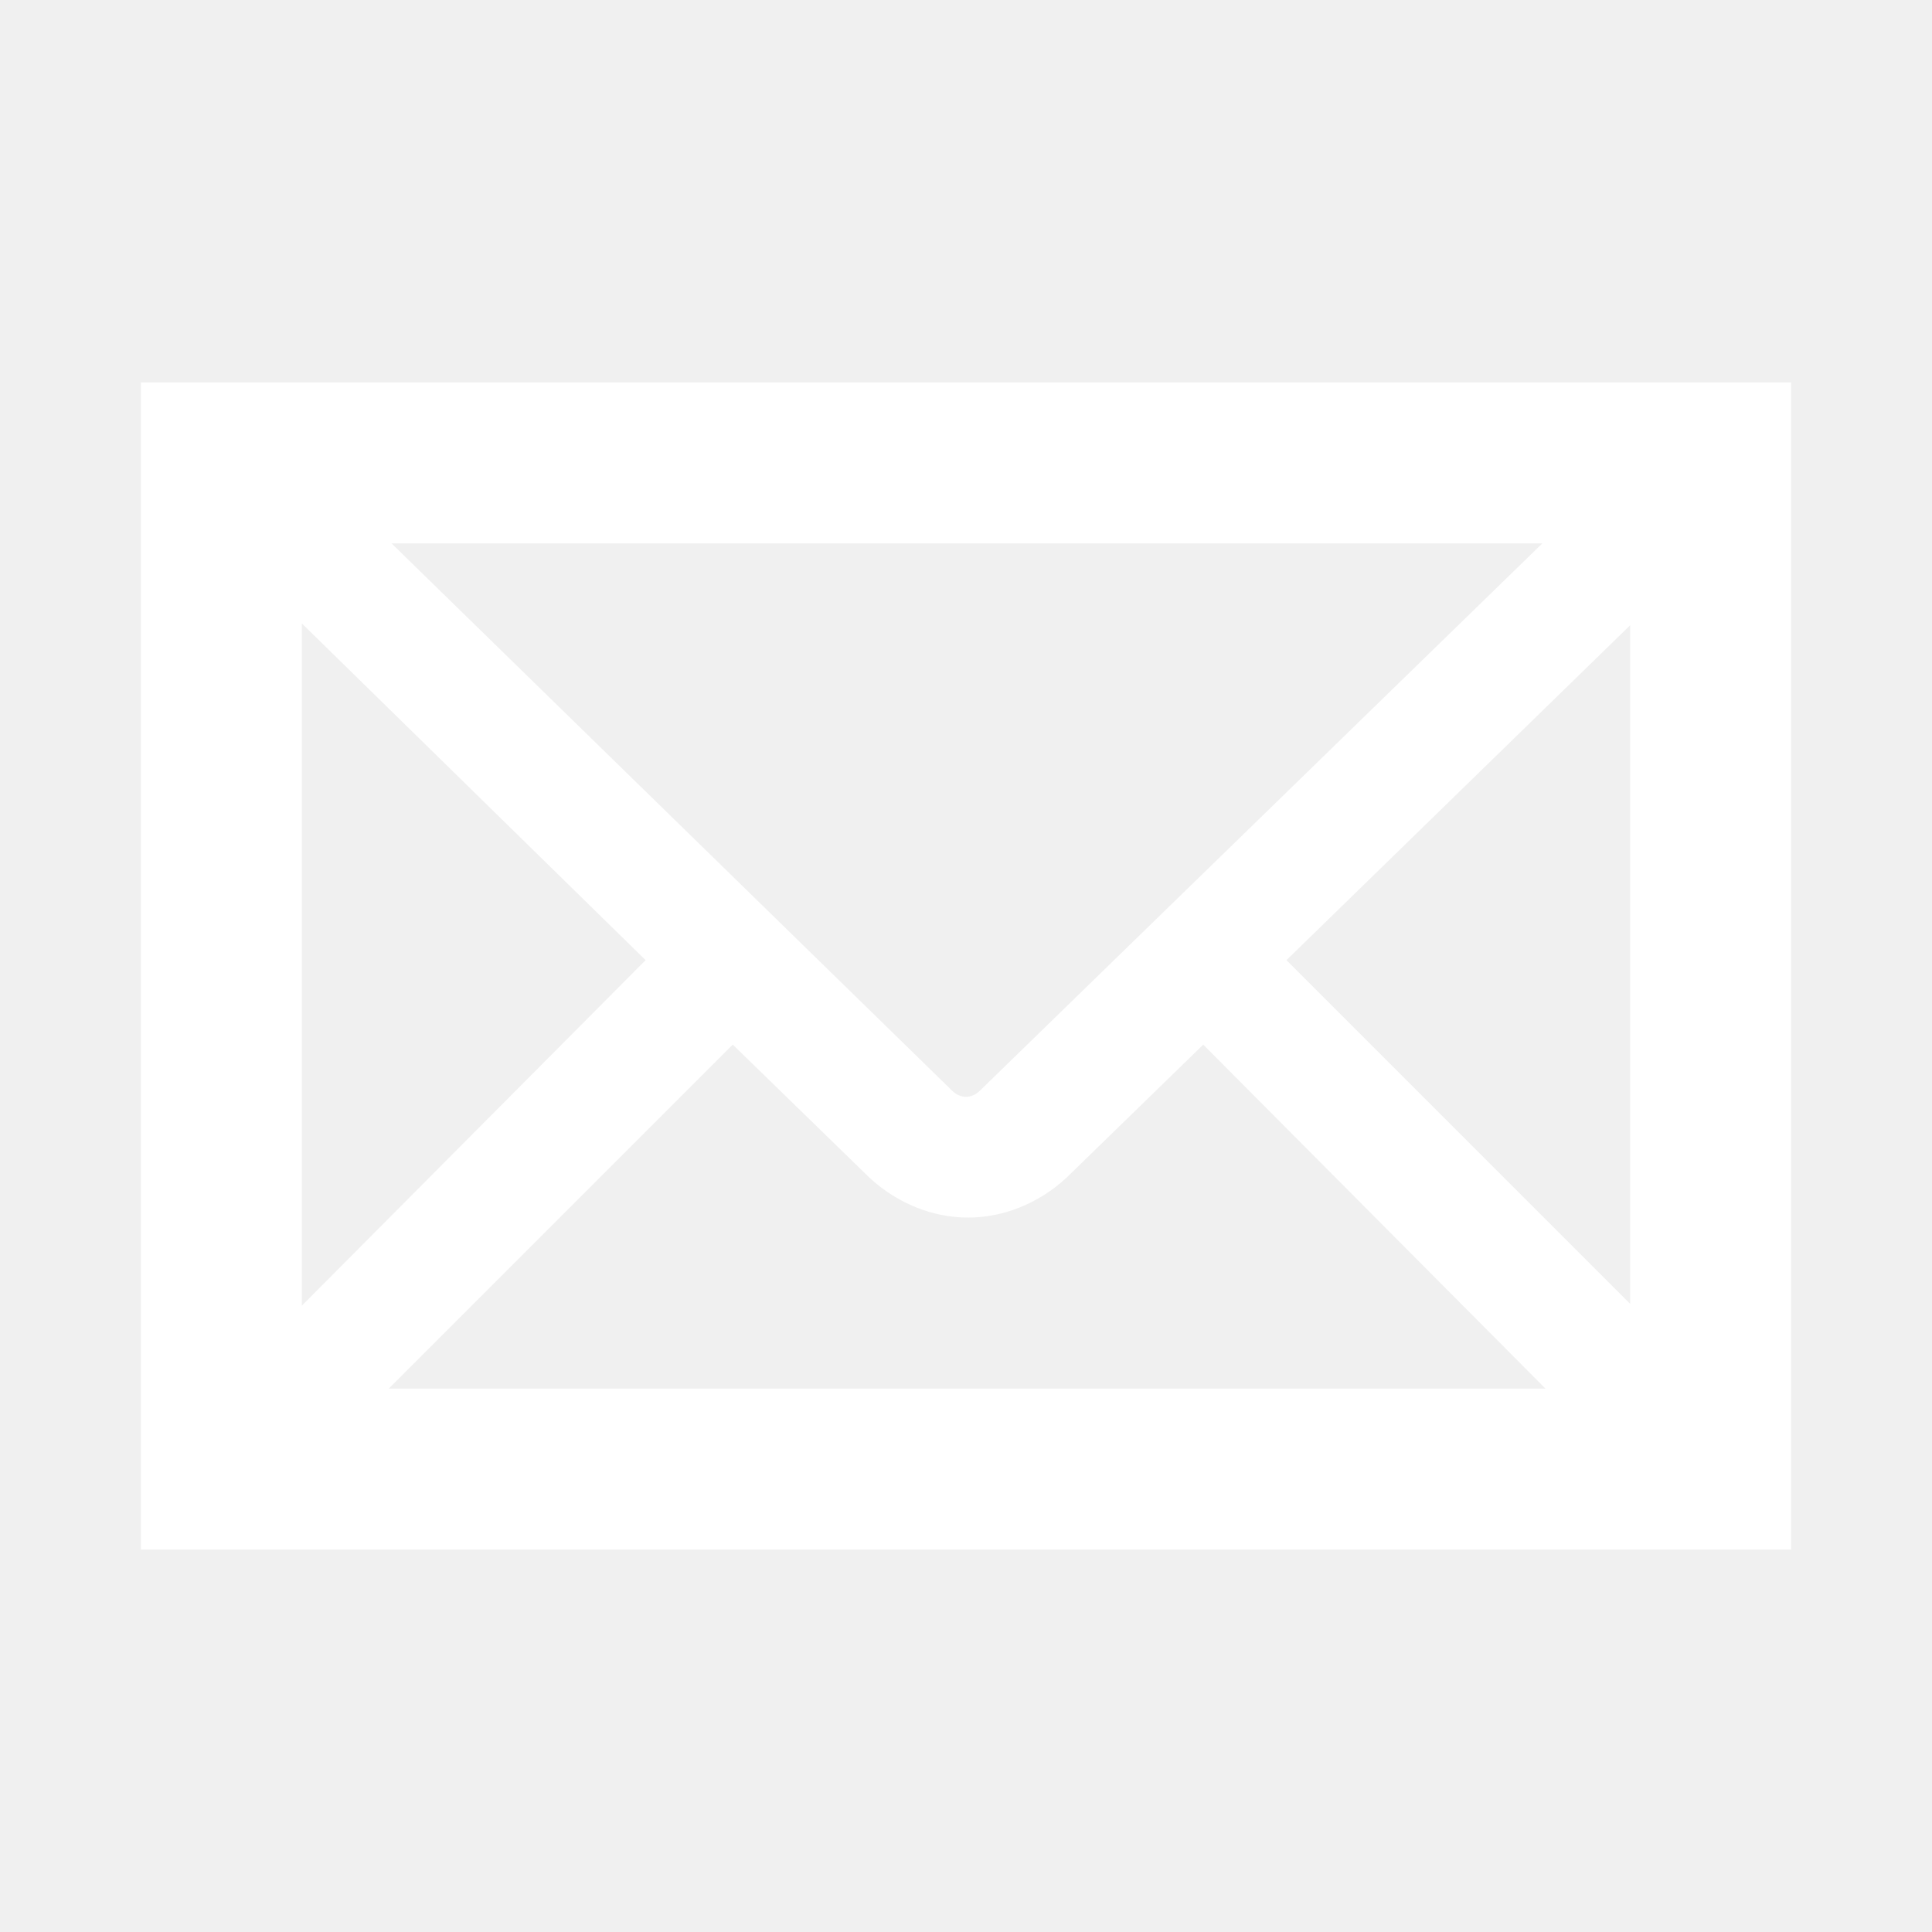
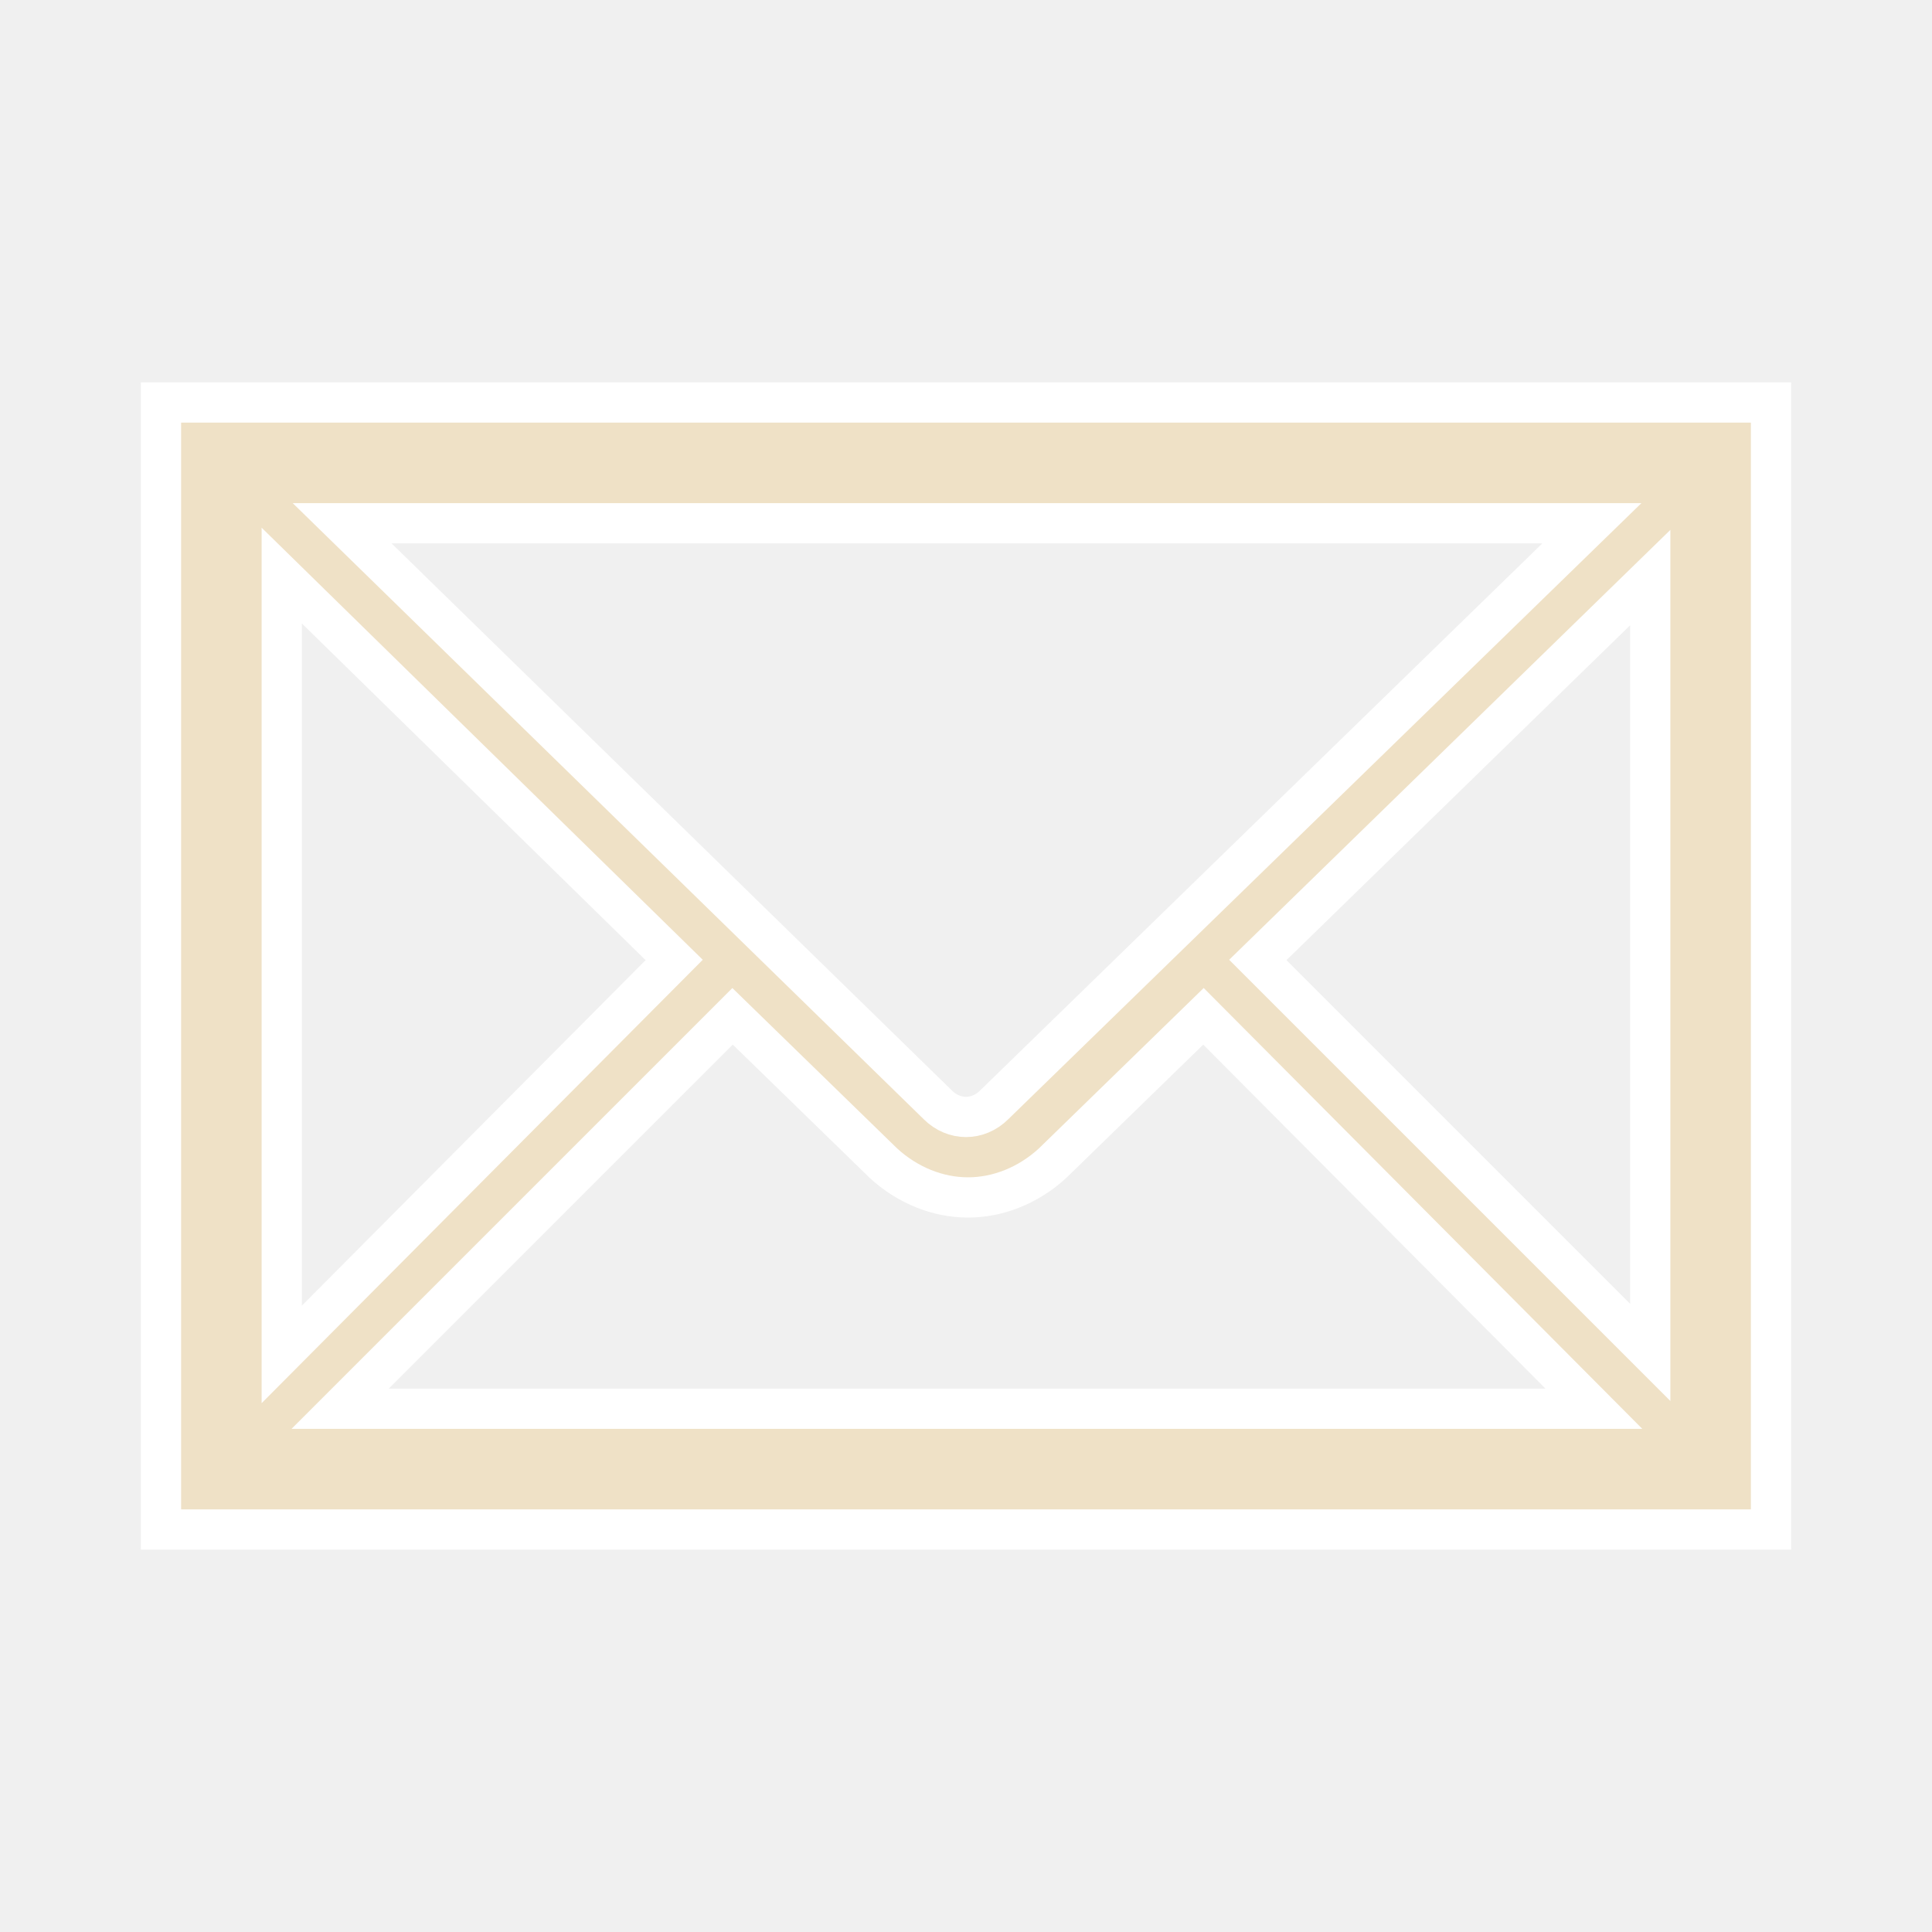
<svg xmlns="http://www.w3.org/2000/svg" width="96" height="96" xml:space="preserve" overflow="hidden">
-   <path d="M8 20v56h80V20zm41.4 34.9c-.8.8-2 .8-2.8 0L17 26h62.1zm-15.9-7.2L14 67.3V28.6zm2.9 2.8 7.5 7.3c1.2 1.1 2.7 1.7 4.2 1.7s3-.6 4.2-1.7l7.5-7.3L79.2 70H16.9zm26.1-2.8 19.5-19v38.5z" stroke="#fff" stroke-width="2" fill="#fff" />
+   <path d="M8 20v56h80V20zm41.4 34.9c-.8.8-2 .8-2.8 0L17 26h62.1zm-15.9-7.2L14 67.3V28.6zm2.9 2.8 7.5 7.3c1.2 1.1 2.7 1.7 4.2 1.7s3-.6 4.2-1.7l7.5-7.3L79.2 70H16.9zm26.1-2.8 19.5-19v38.5z" stroke="#fff" stroke-width="2" fill="#efe1c6" />
</svg>
